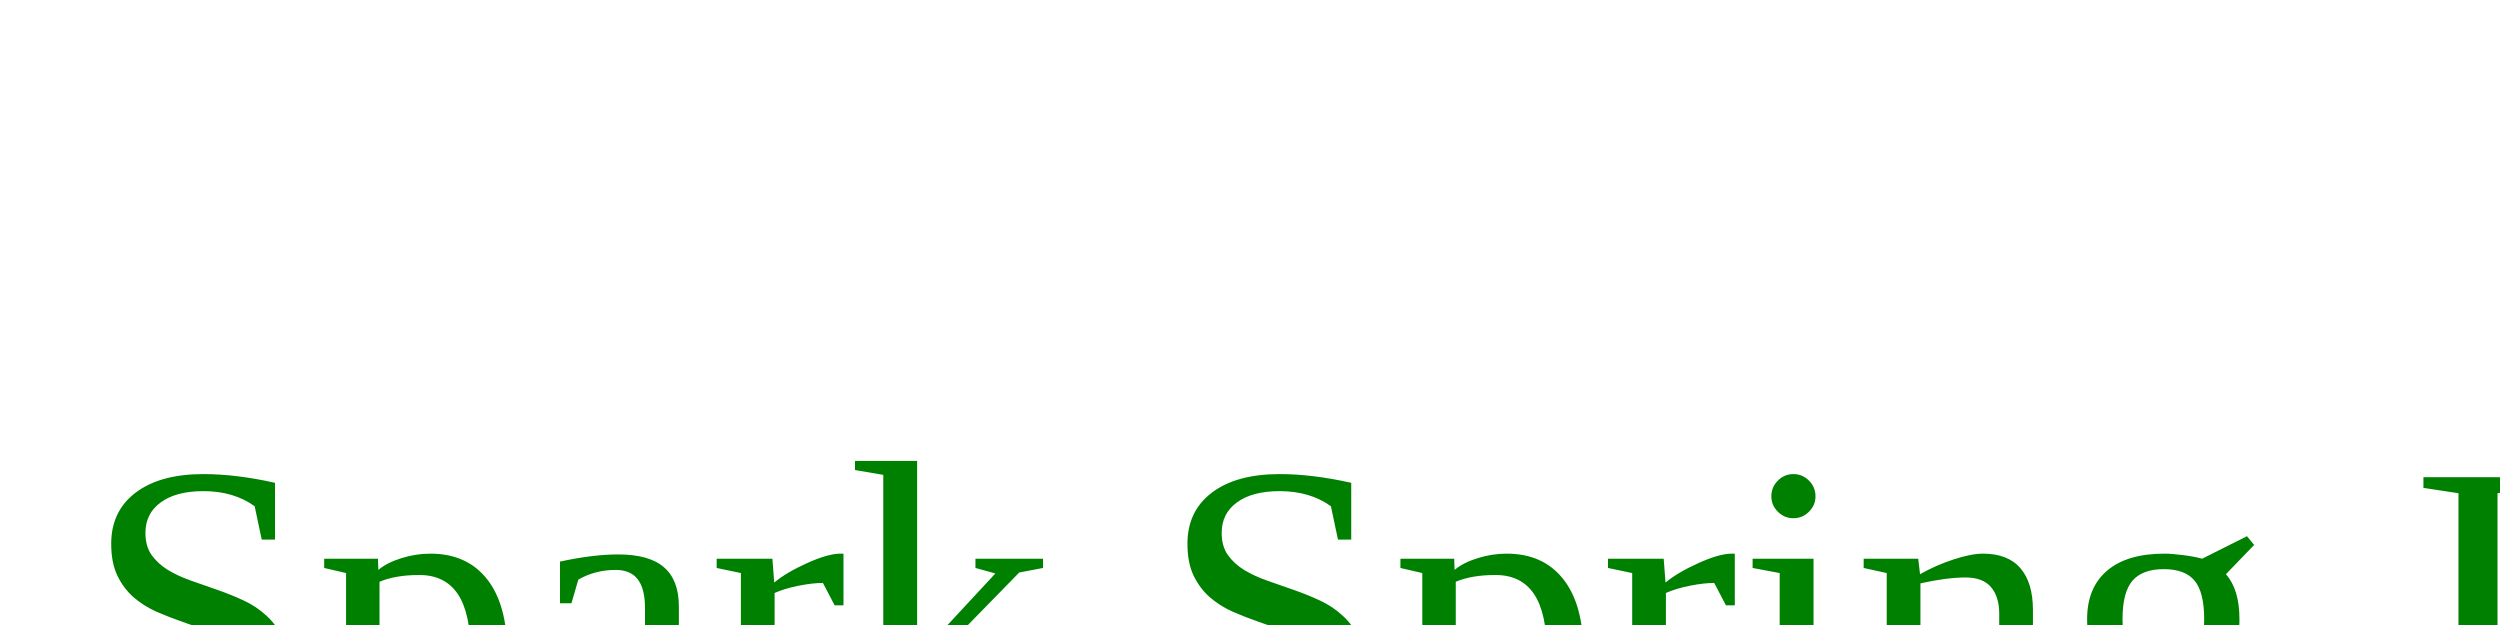
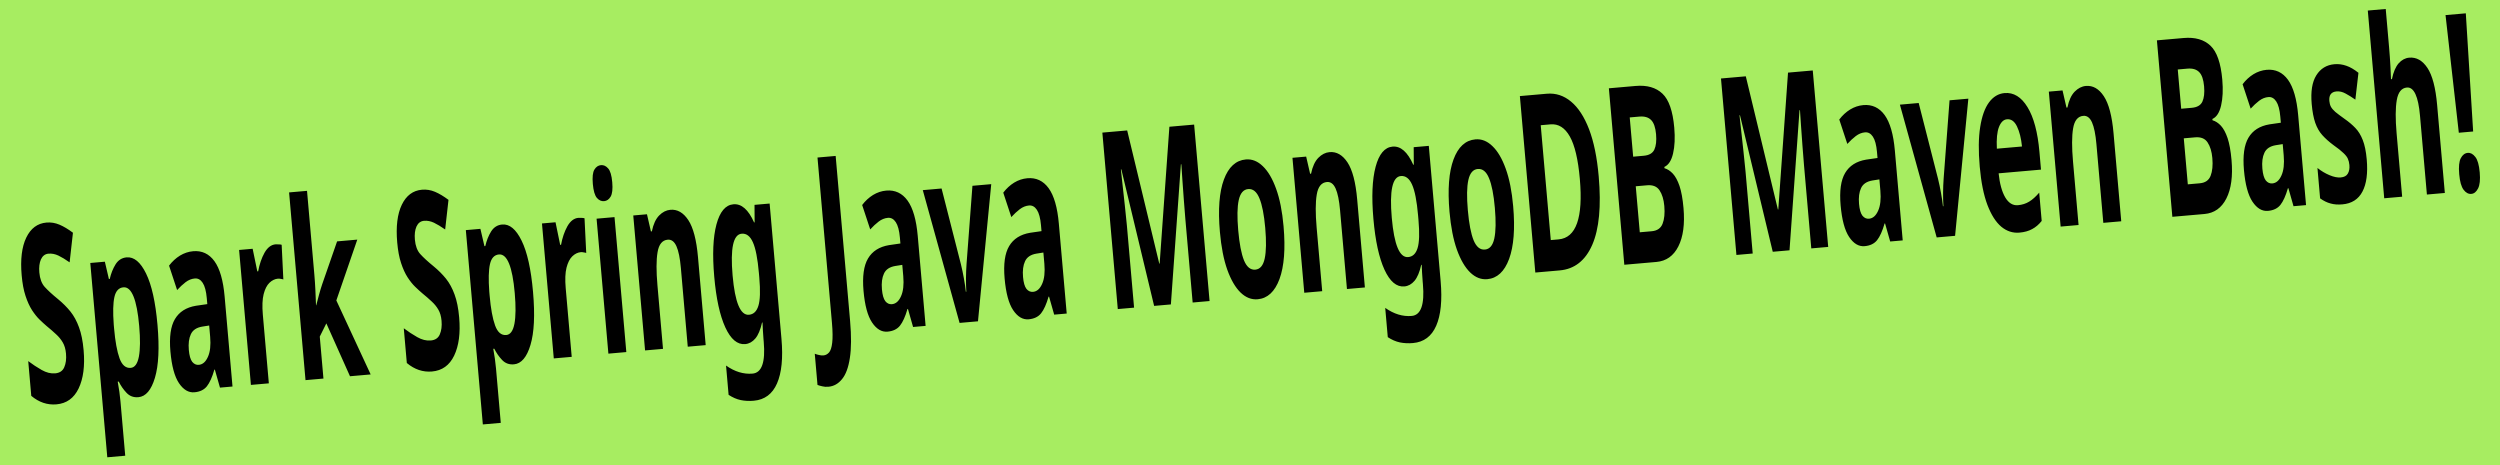
- <svg xmlns="http://www.w3.org/2000/svg" version="1.1" width="300" height="75">
-   <text font-size="50" x="10" y="90">
-     <tspan fill="green">Spark Spring Java MongoDB Maven Bash!</tspan>
-   </text>
+ <svg xmlns="http://www.w3.org/2000/svg" width="931" height="173">
+   <defs>
+     <filter id="svg_1_blur">
+       <feGaussianBlur stdDeviation="0" in="SourceGraphic" />
+     </filter>
+   </defs>
+   <g>
+     <rect fill="#a7ed61" id="canvas_background" height="175" width="933" y="-1" x="-1" />
+     <g display="none" overflow="visible" y="0" x="0" height="100%" width="100%" id="canvasGrid">
+       <rect fill="url(#gridpattern)" stroke-width="0" y="0" x="0" height="100%" width="100%" />
+     </g>
+   </g>
+   <g>
+     <text font-weight="bold" filter="url(#svg_1_blur)" stroke="#000" transform="rotate(-5 465.0121,78.93205) matrix(1.873598,0,0,3.848485,-169.8596,-518.5151) " xml:space="preserve" text-anchor="start" font-family="Euphoria, sans-serif" font-size="24" id="svg_1" y="163.5" x="93.5" stroke-width="0" fill="#000000">Spark Spring Java MongoDB Maven Bash!</text>
+   </g>
</svg>
